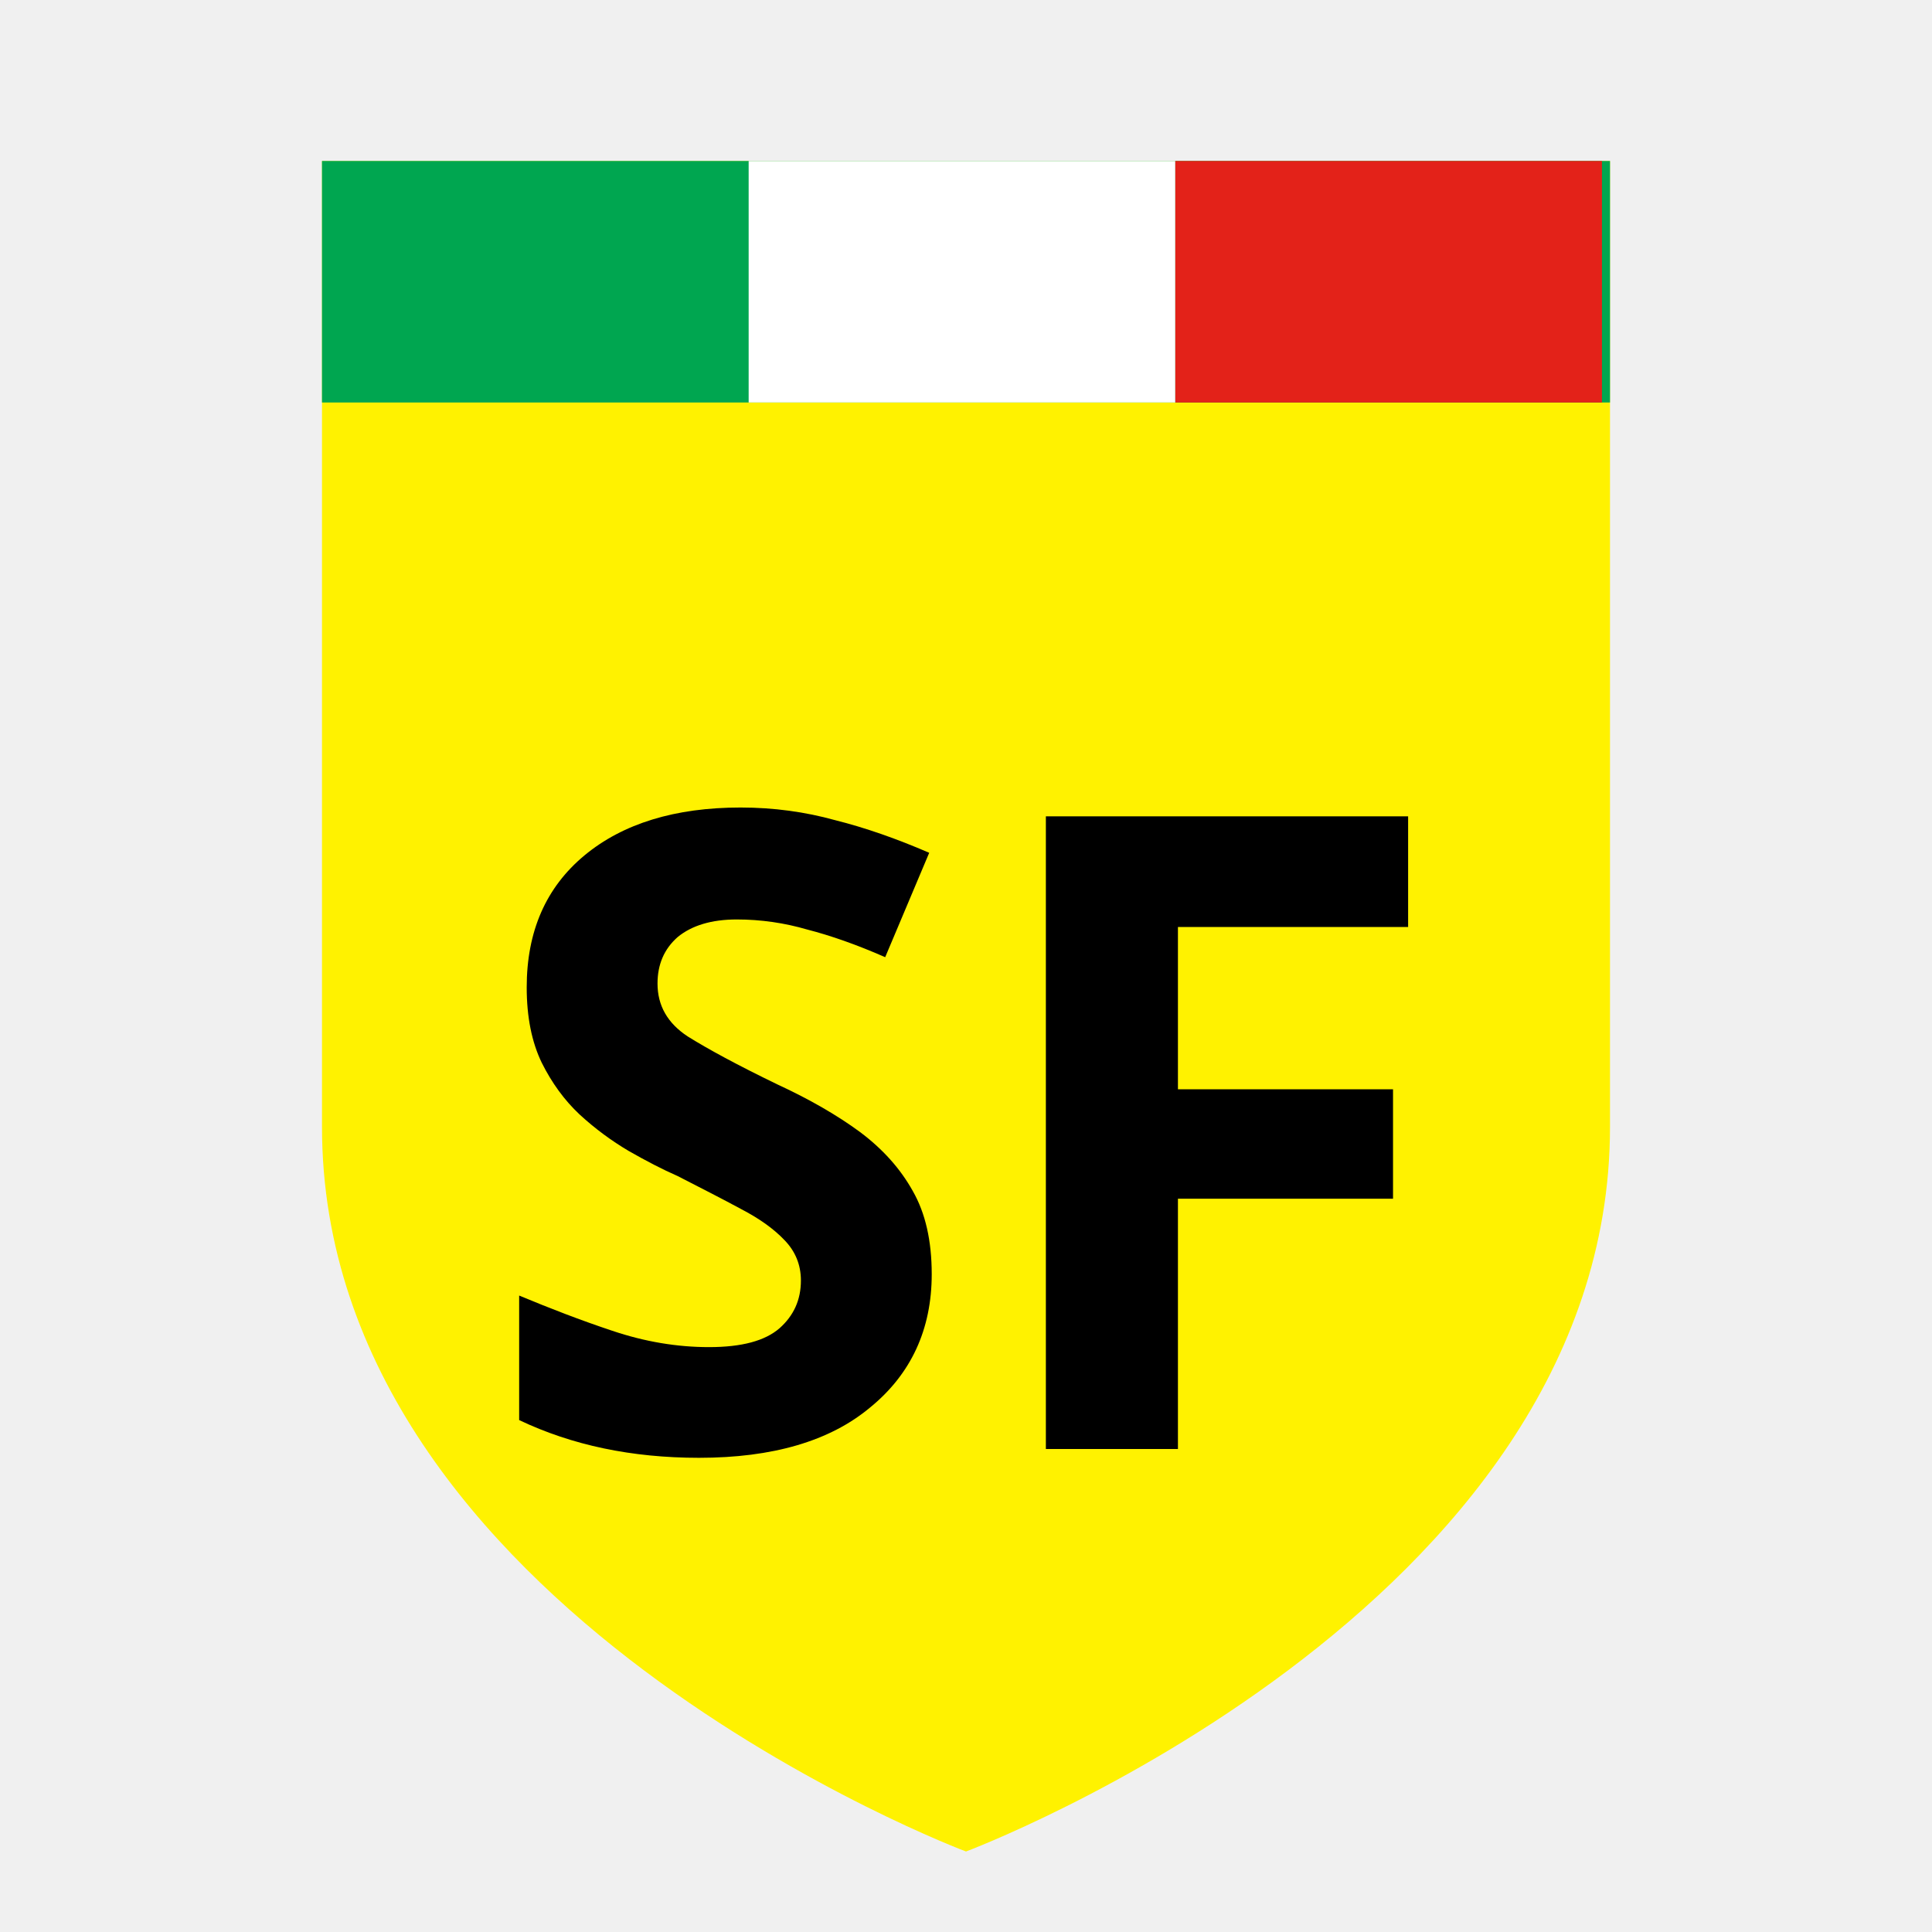
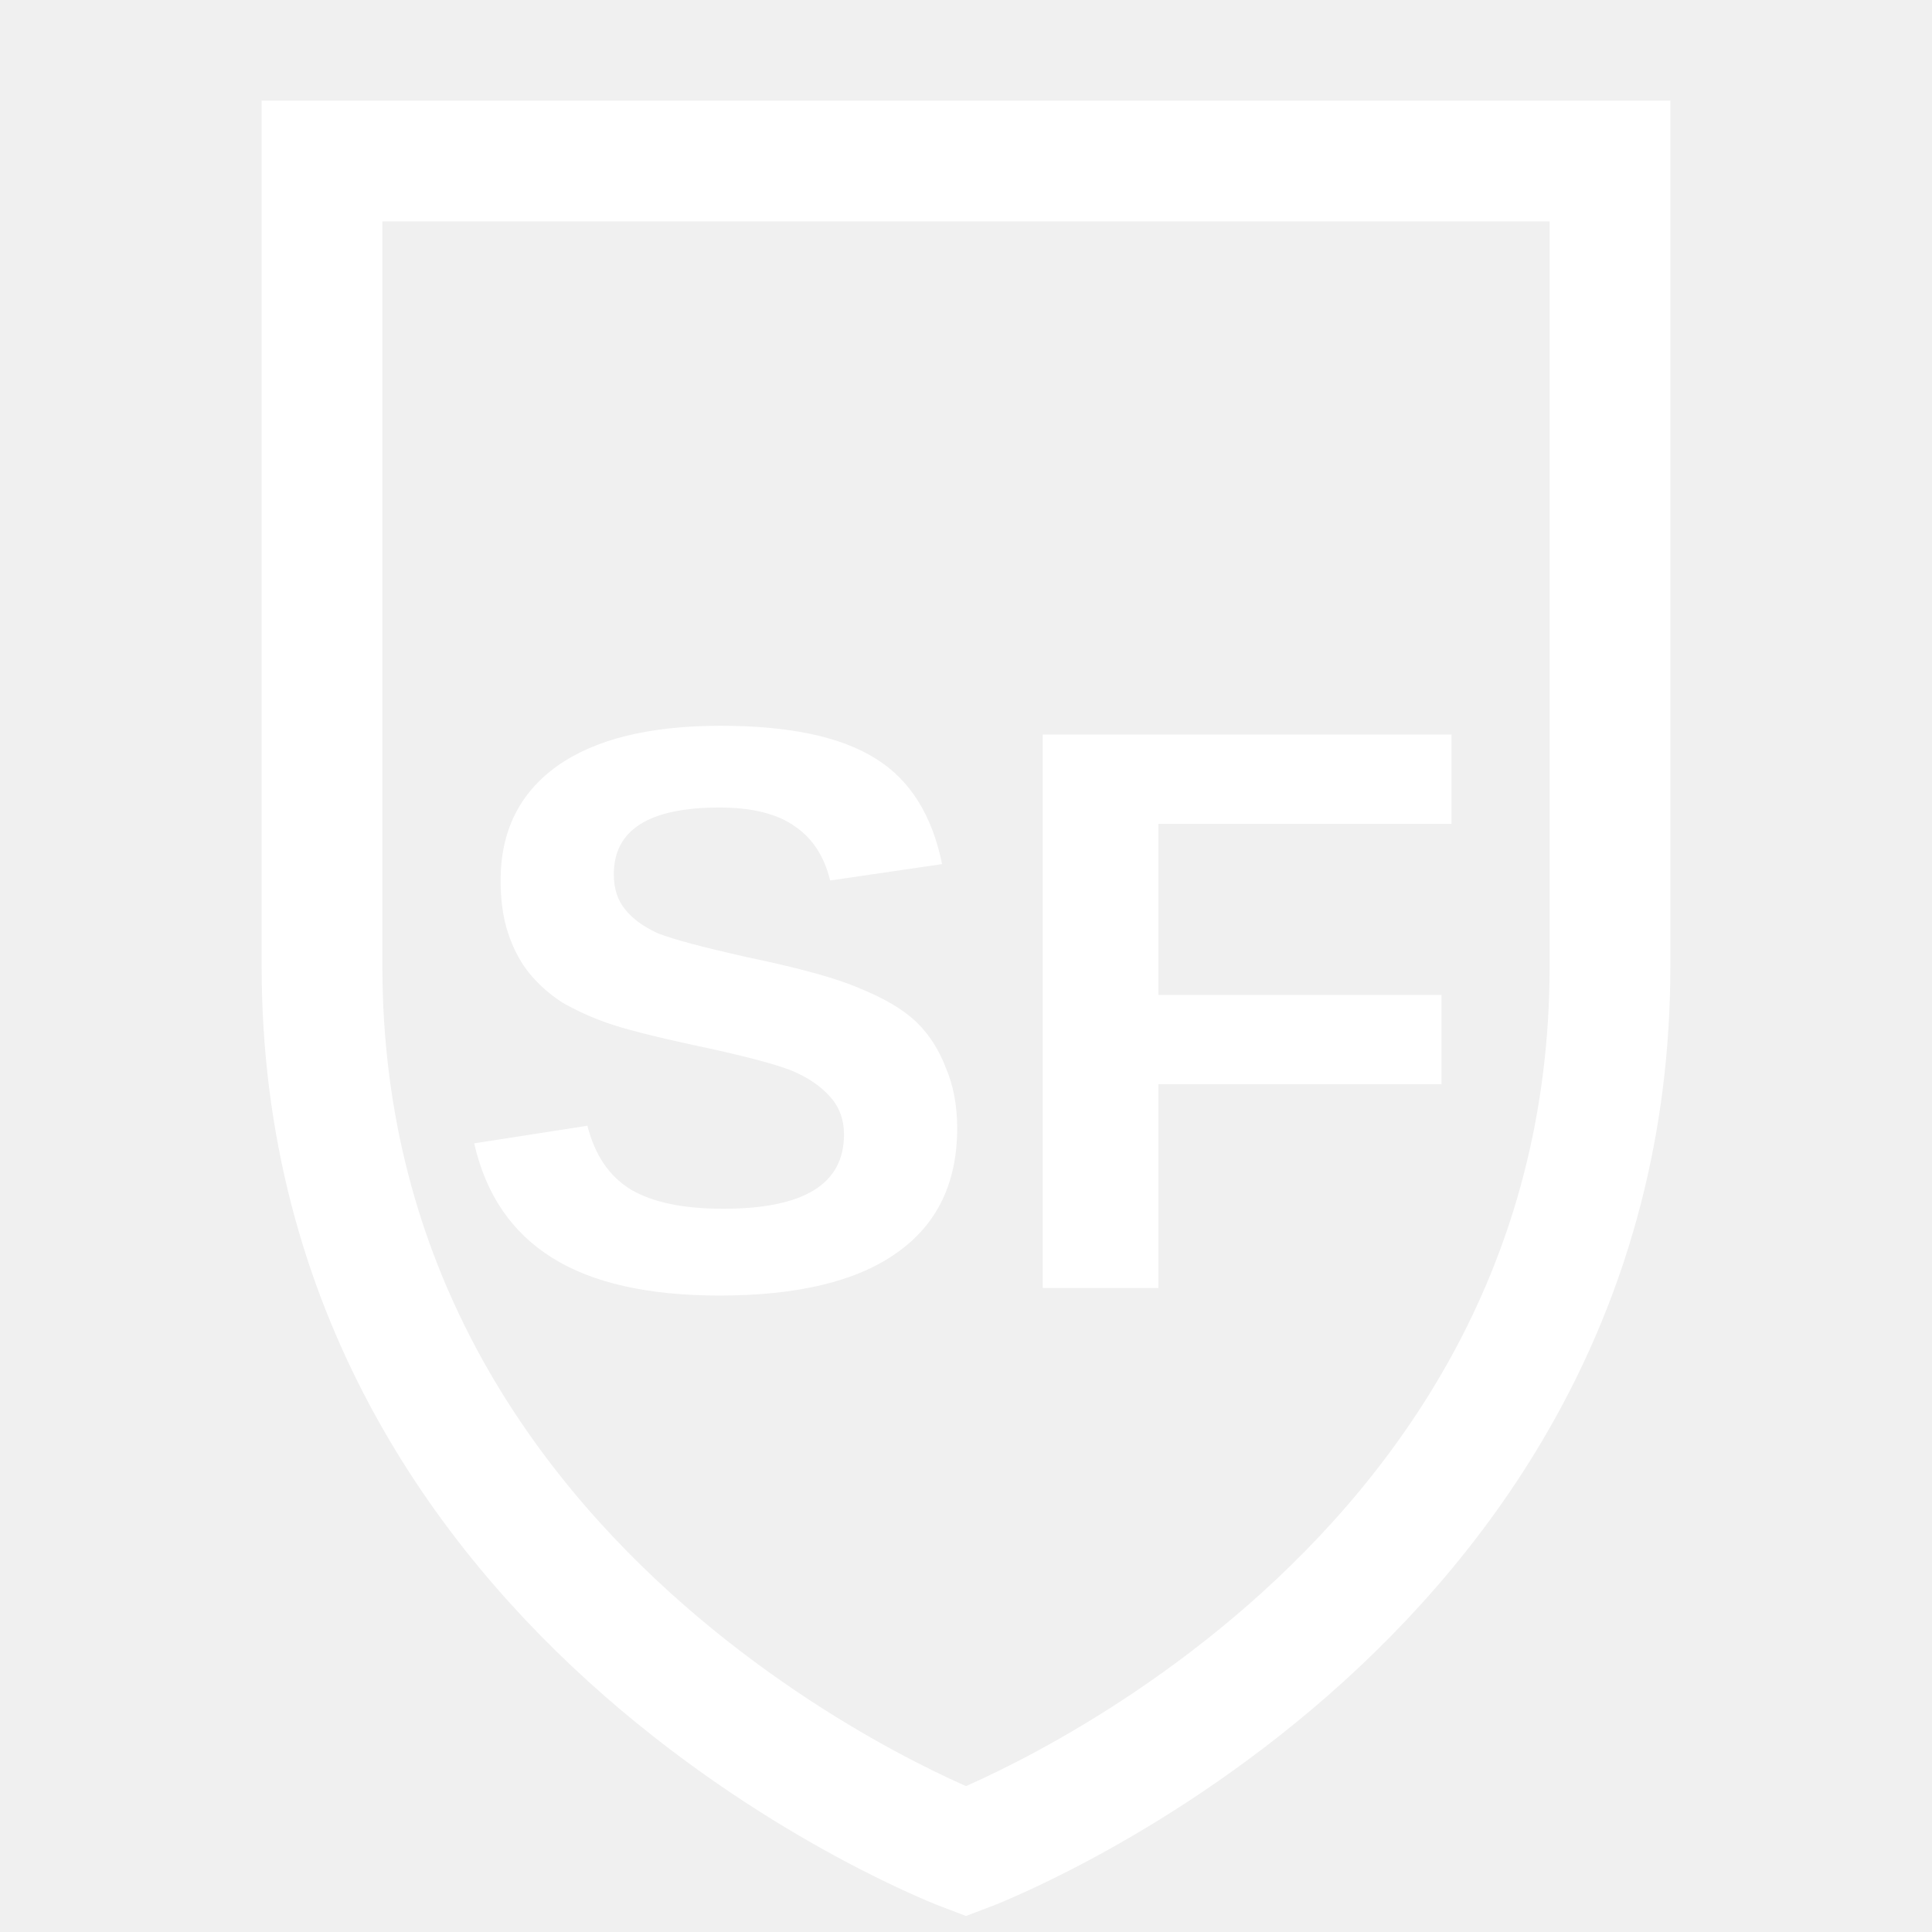
- <svg xmlns="http://www.w3.org/2000/svg" viewBox="0 0 24 24">
-   <path d="M4 2 L20 2 L20 14 C 20 20 12 23 12 23 C 12 23 4 20 4 14 Z" fill="#FFF200" />
-   <rect x="4" y="2" width="16" height="3" fill="#00A650" />
-   <rect x="9.3" y="2" width="5.3" height="3" fill="#FFF" />
-   <rect x="14.6" y="2" width="5.3" height="3" fill="#E32219" />
-   <text x="12" y="18" font-family="sans-serif" font-weight="bold" font-size="11" fill="black" text-anchor="middle">SF</text>
+ <svg xmlns="http://www.w3.org/2000/svg" width="24" height="24" viewBox="0 0 24 24">
+   <path d="M 4 2 L 20 2 L 20 12 C 20 20 12 23 12 23 C 12 23 4 20 4 12 Z" fill="none" stroke="white" stroke-width="1.5" />
+   <text x="12" y="16" font-family="Arial, sans-serif" font-weight="bold" font-size="10" fill="white" text-anchor="middle">SF</text>
</svg>
